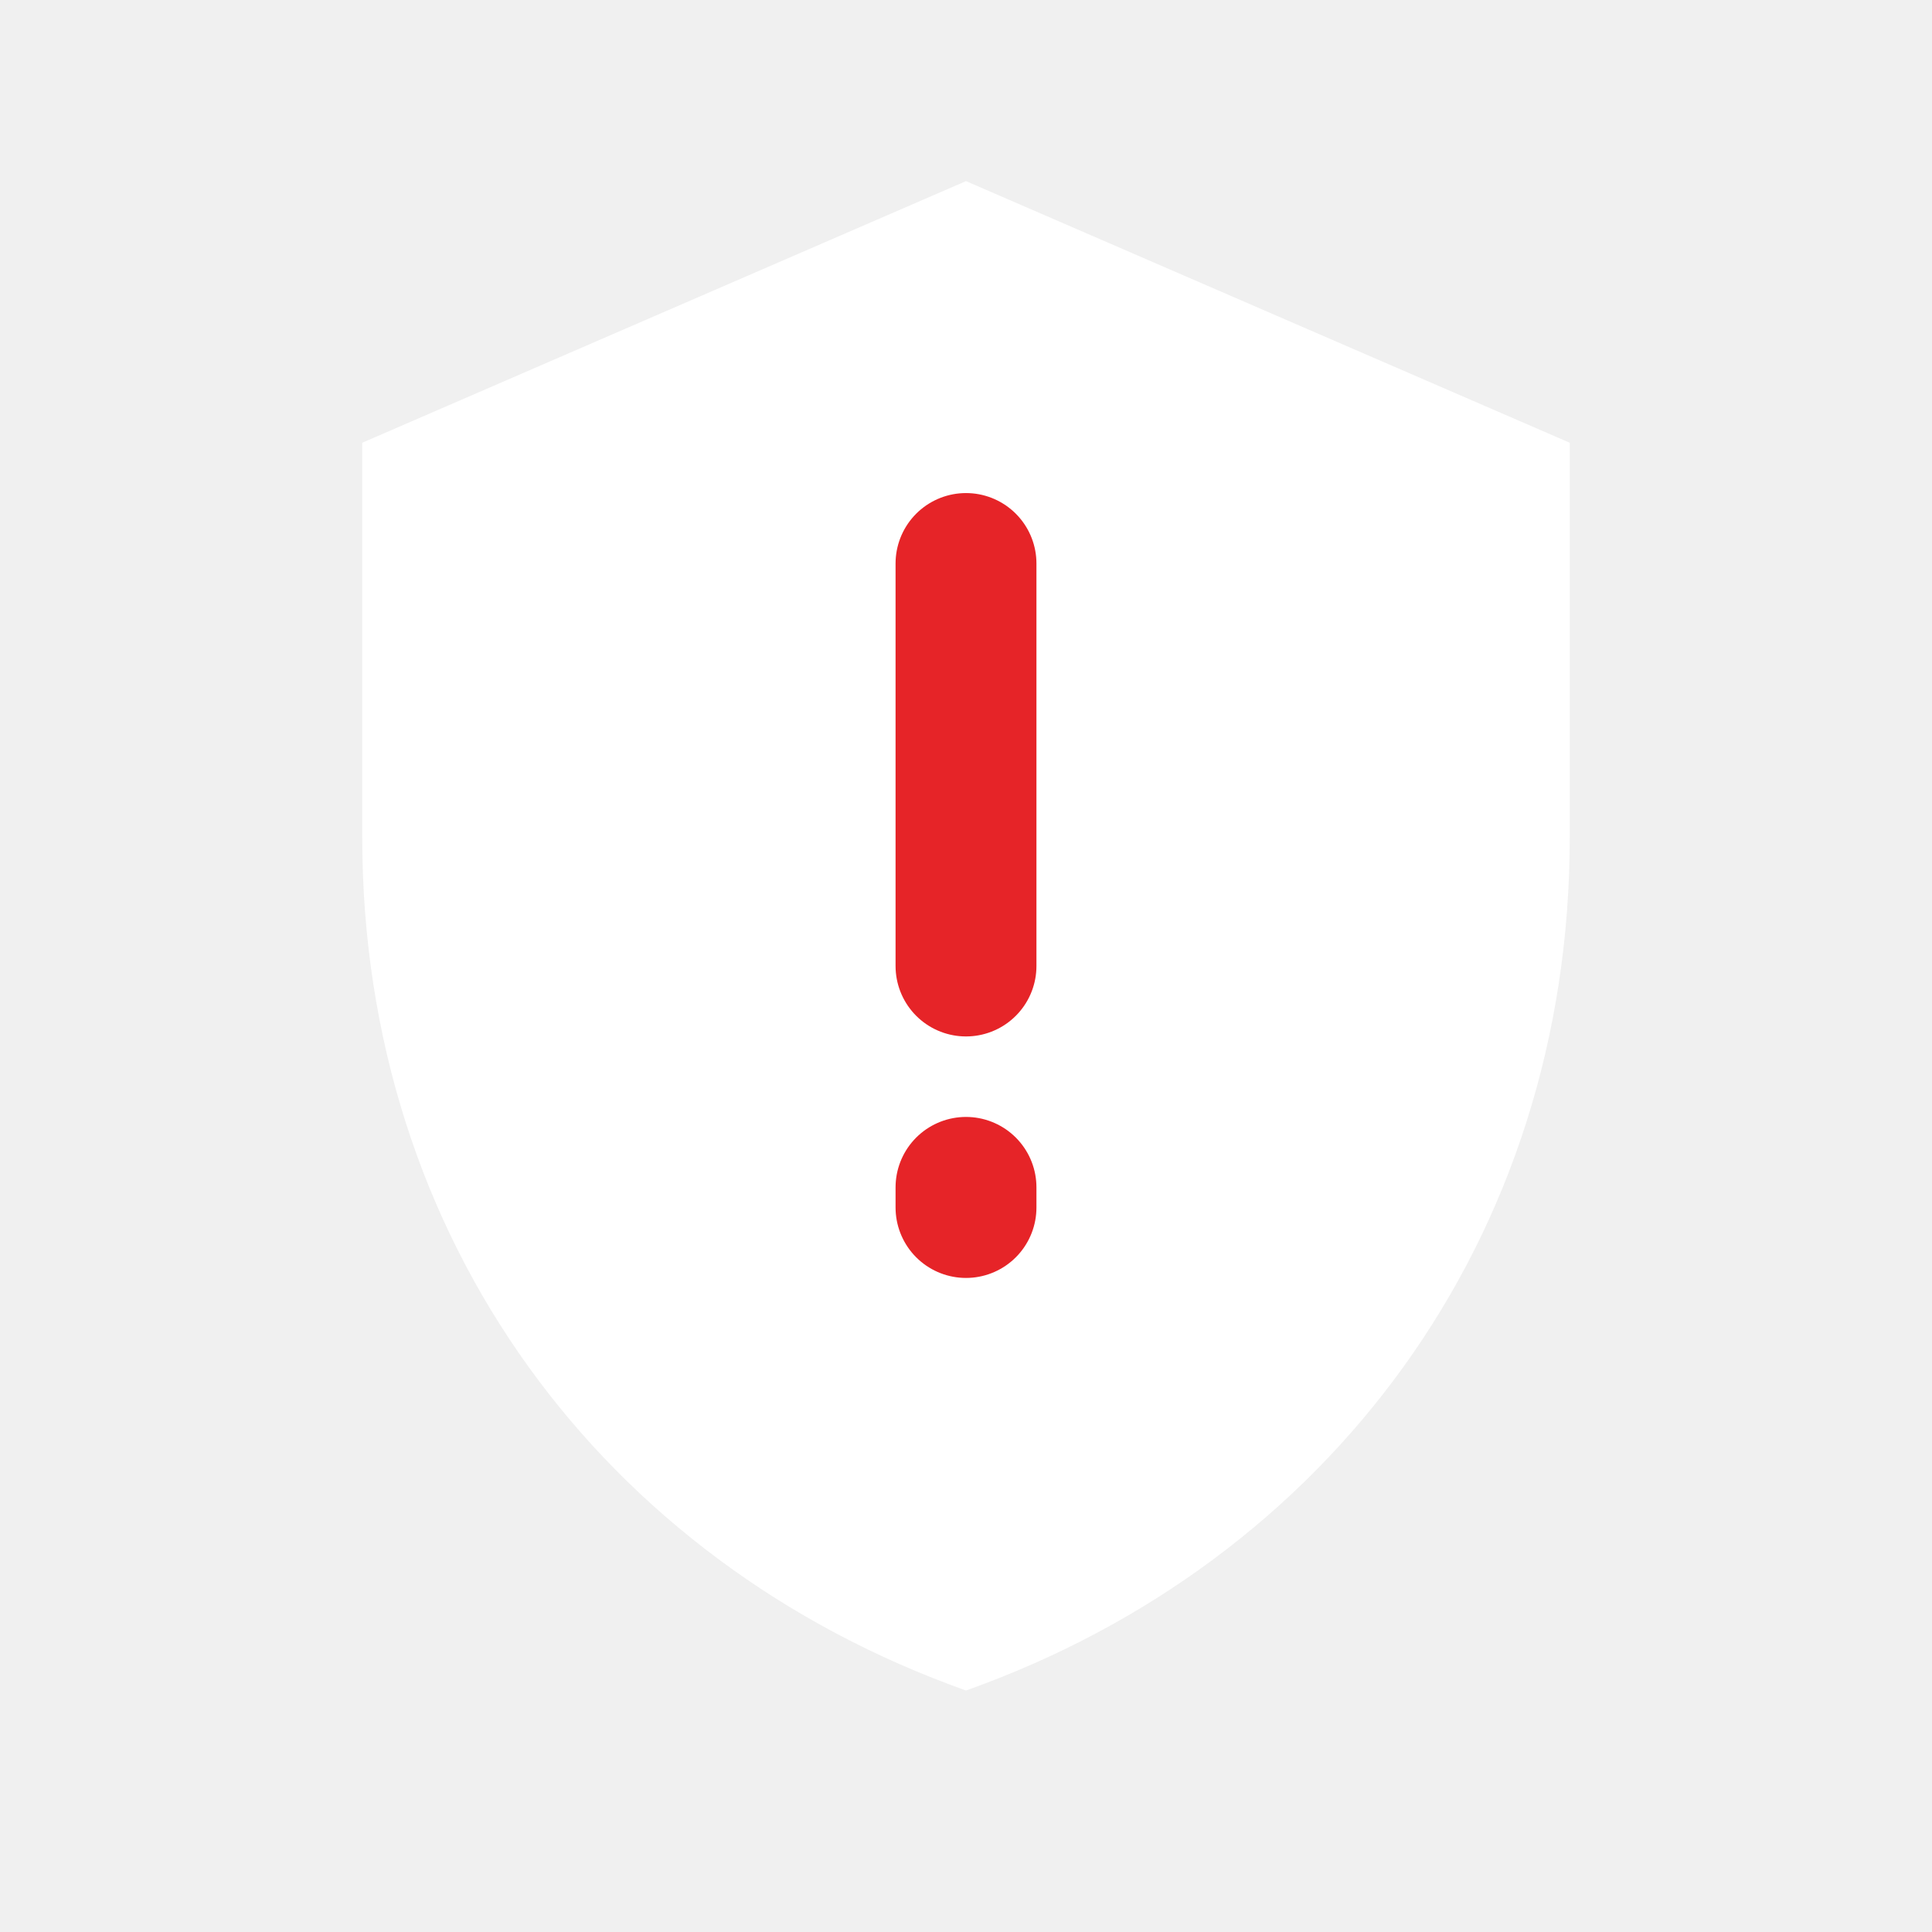
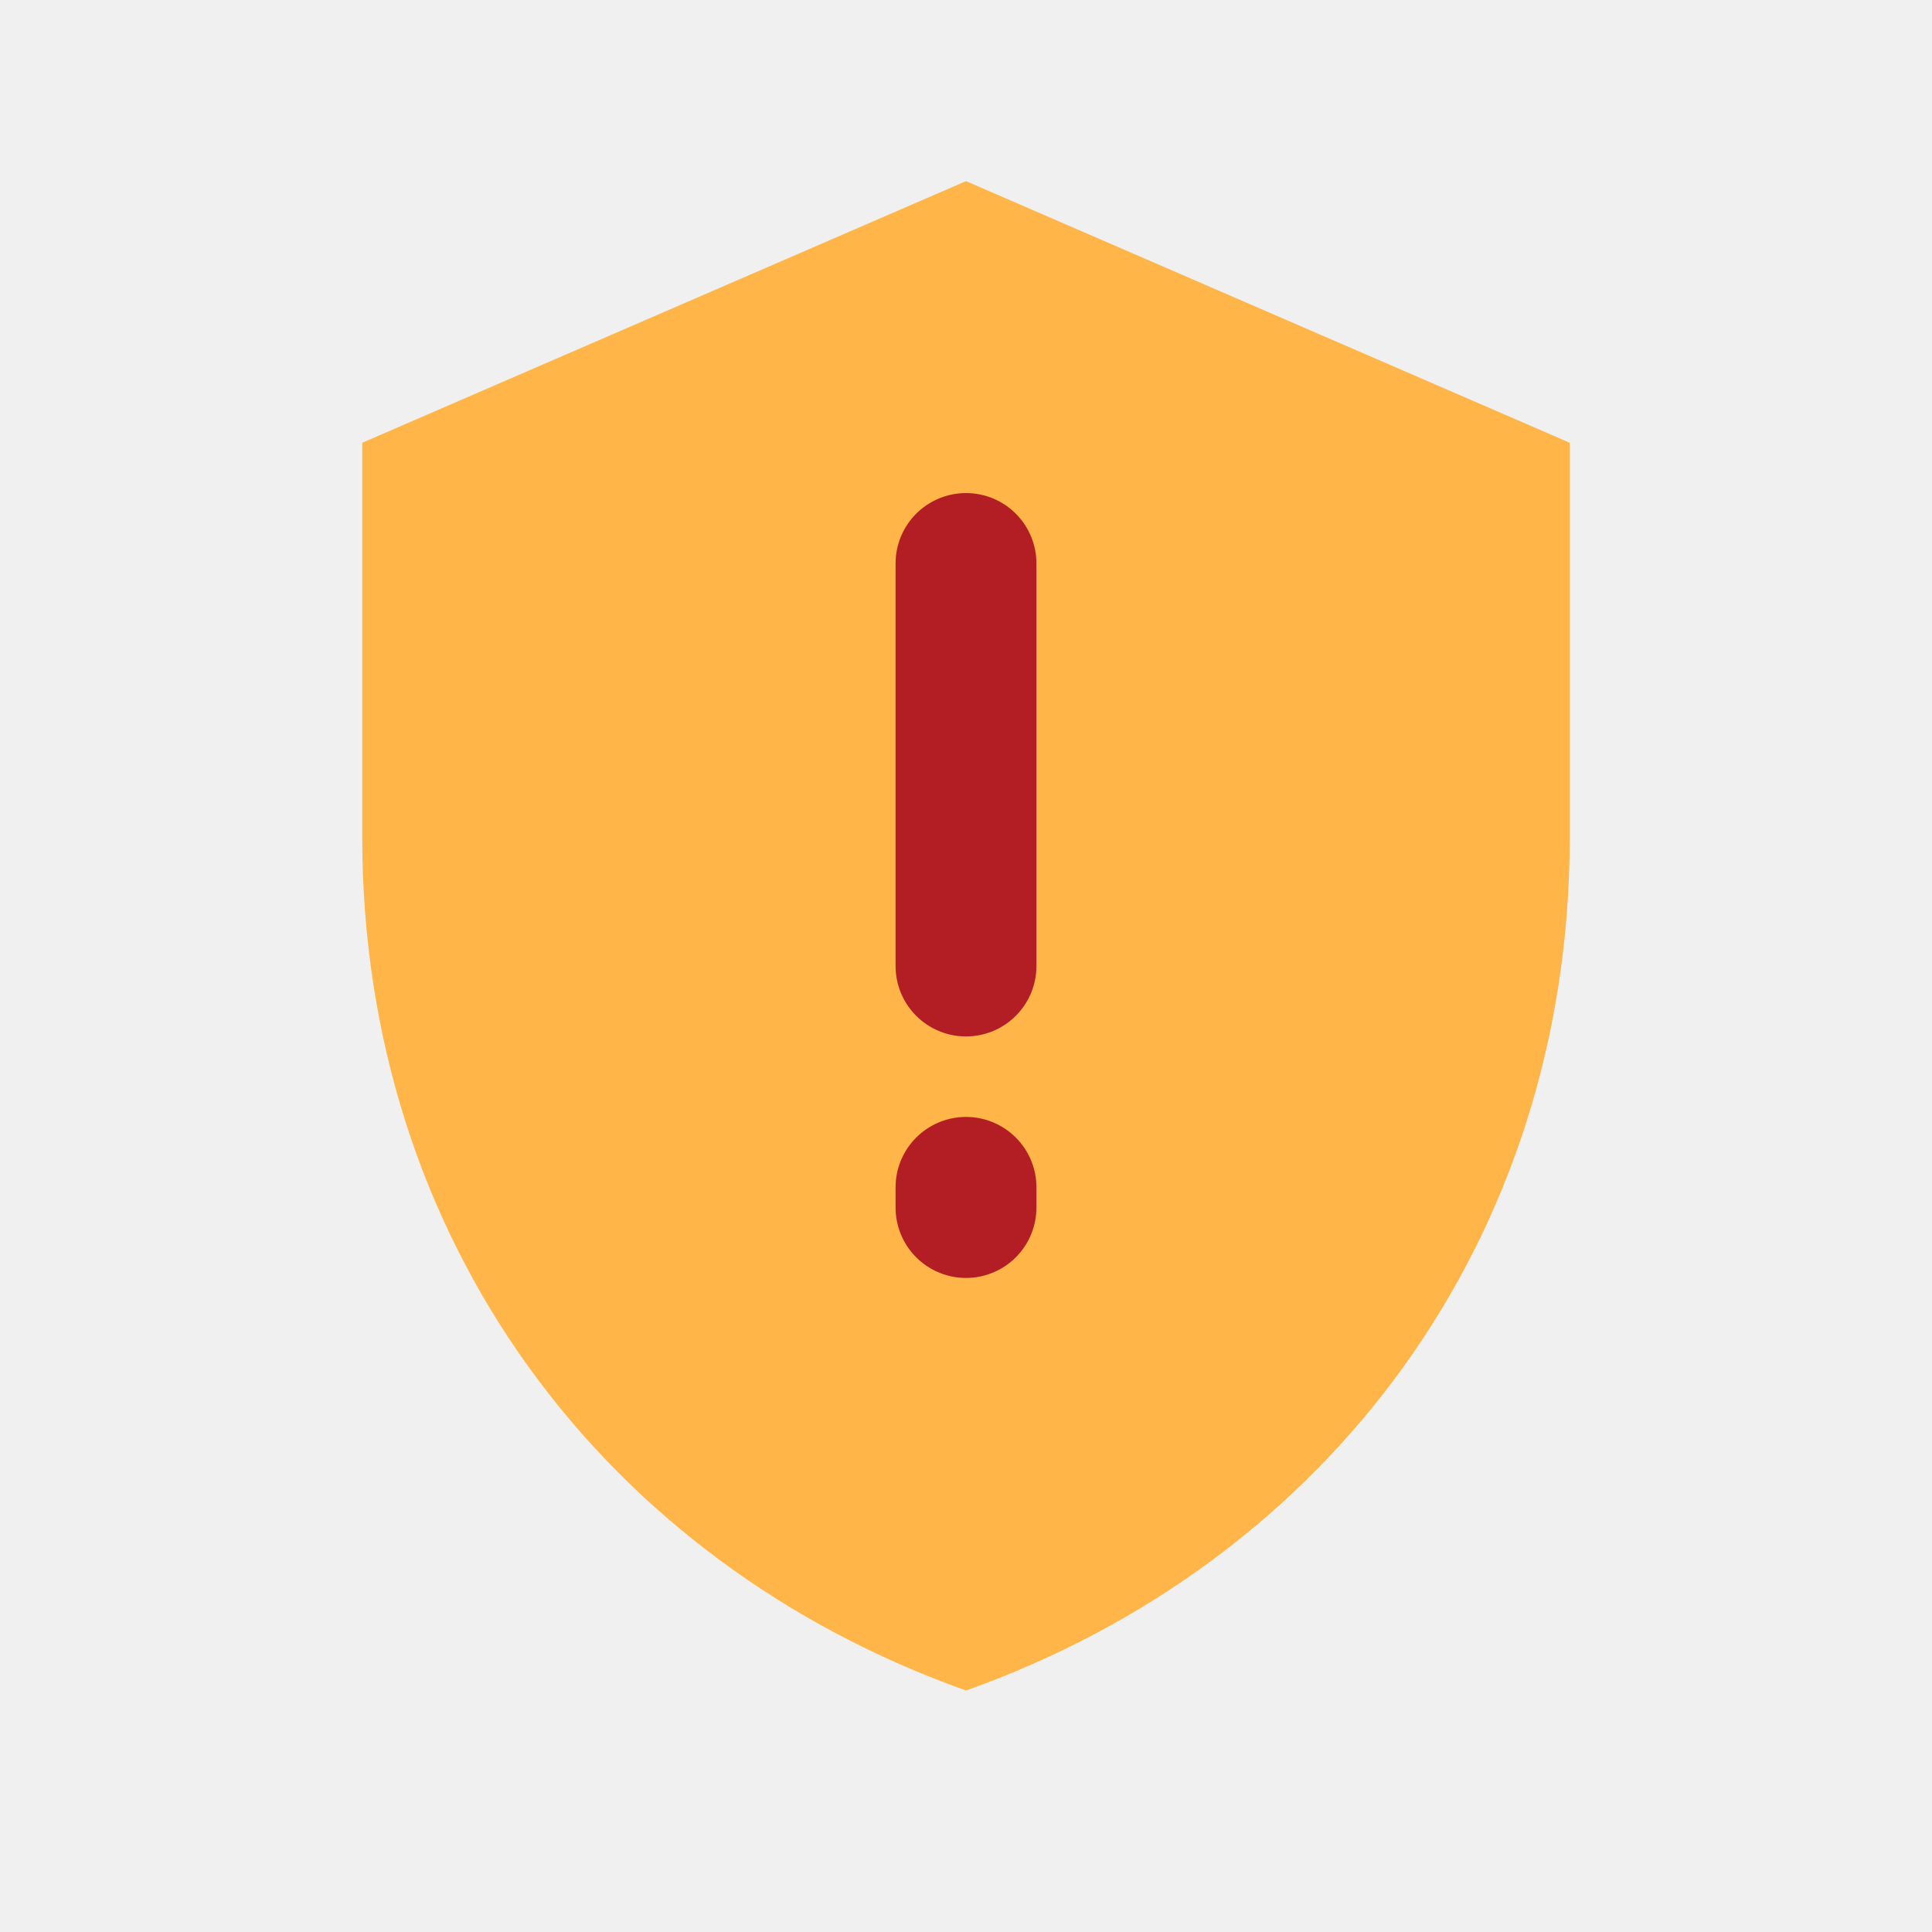
<svg xmlns="http://www.w3.org/2000/svg" viewBox="0 0 48 48" fill="none">
-   <path d="M24 4.5 39 11v9.8c0 10-6 18-15 21.2-9-3.2-15-11.2-15-21.2V11L24 4.5Z" fill="#fff" />
-   <path d="M24 14v10M24 29.5v.5" stroke="#e62428" stroke-width="3.5" stroke-linecap="round" />
+   <path d="M24 4.5 39 11v9.8c0 10-6 18-15 21.2-9-3.2-15-11.2-15-21.2V11L24 4.5Z" fill="#ffb547" />
+   <path d="M24 14v10M24 29.5v.5" stroke="#b21e24" stroke-width="3.5" stroke-linecap="round" />
</svg>
